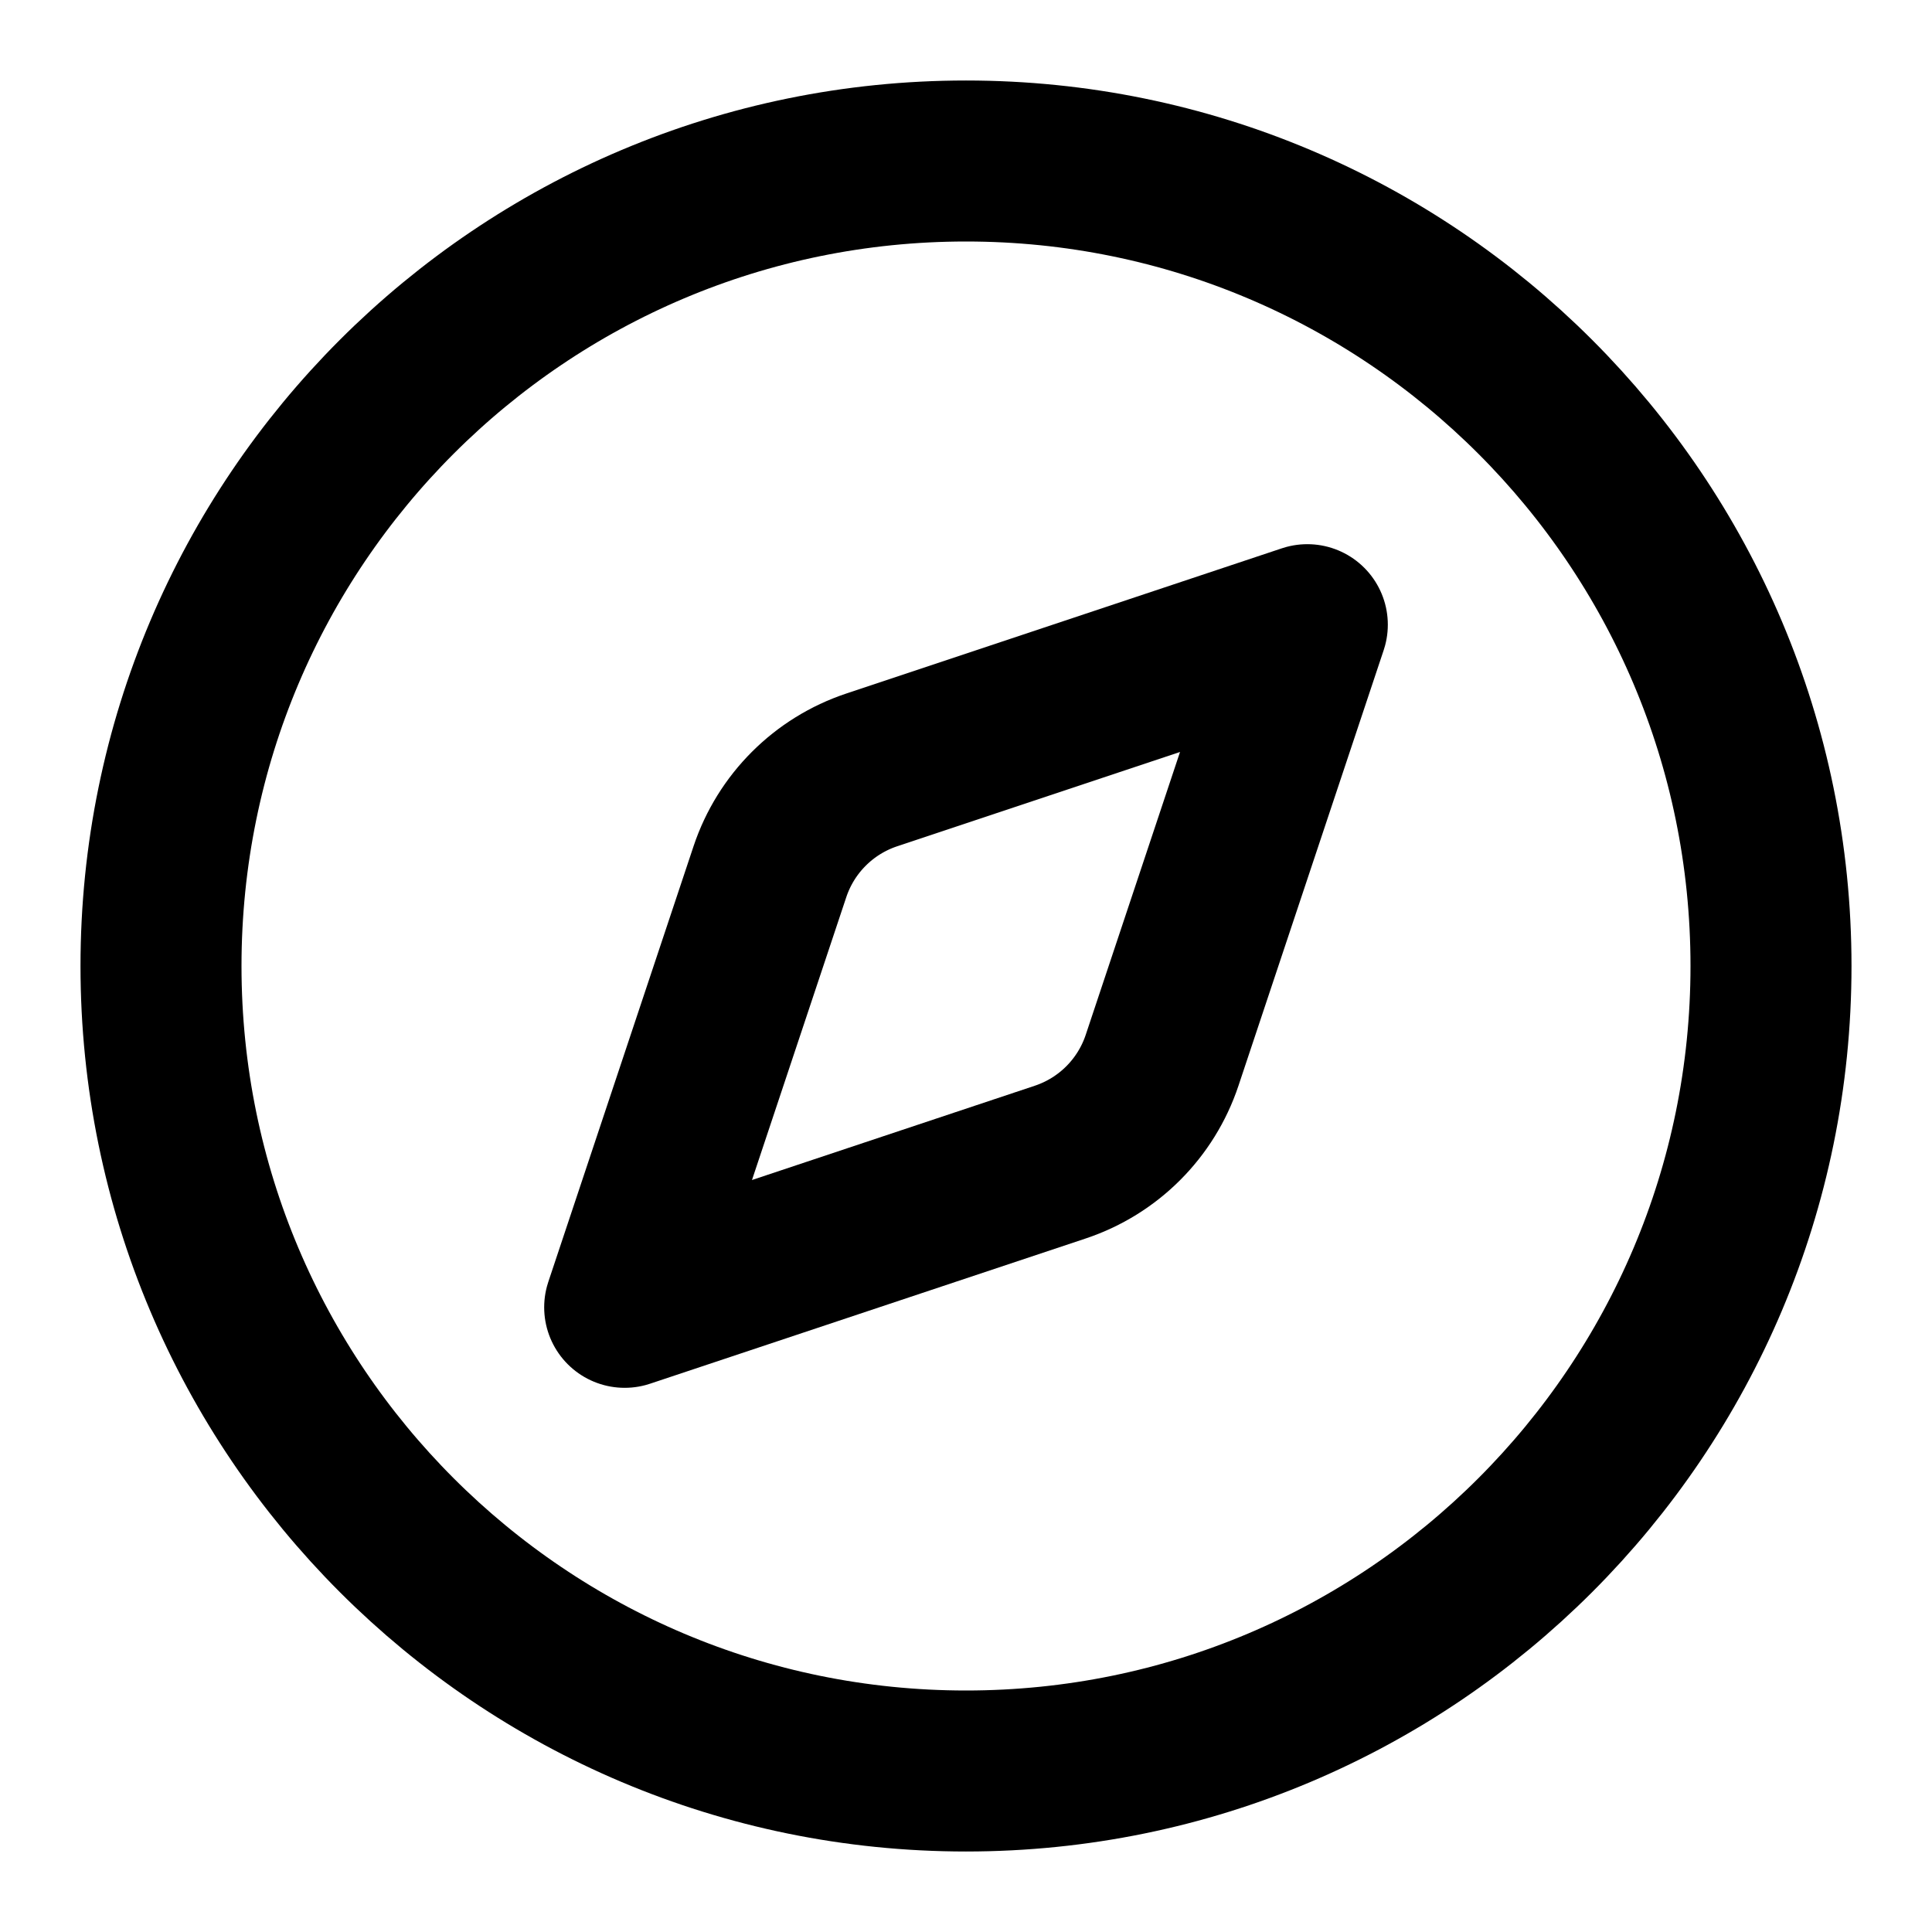
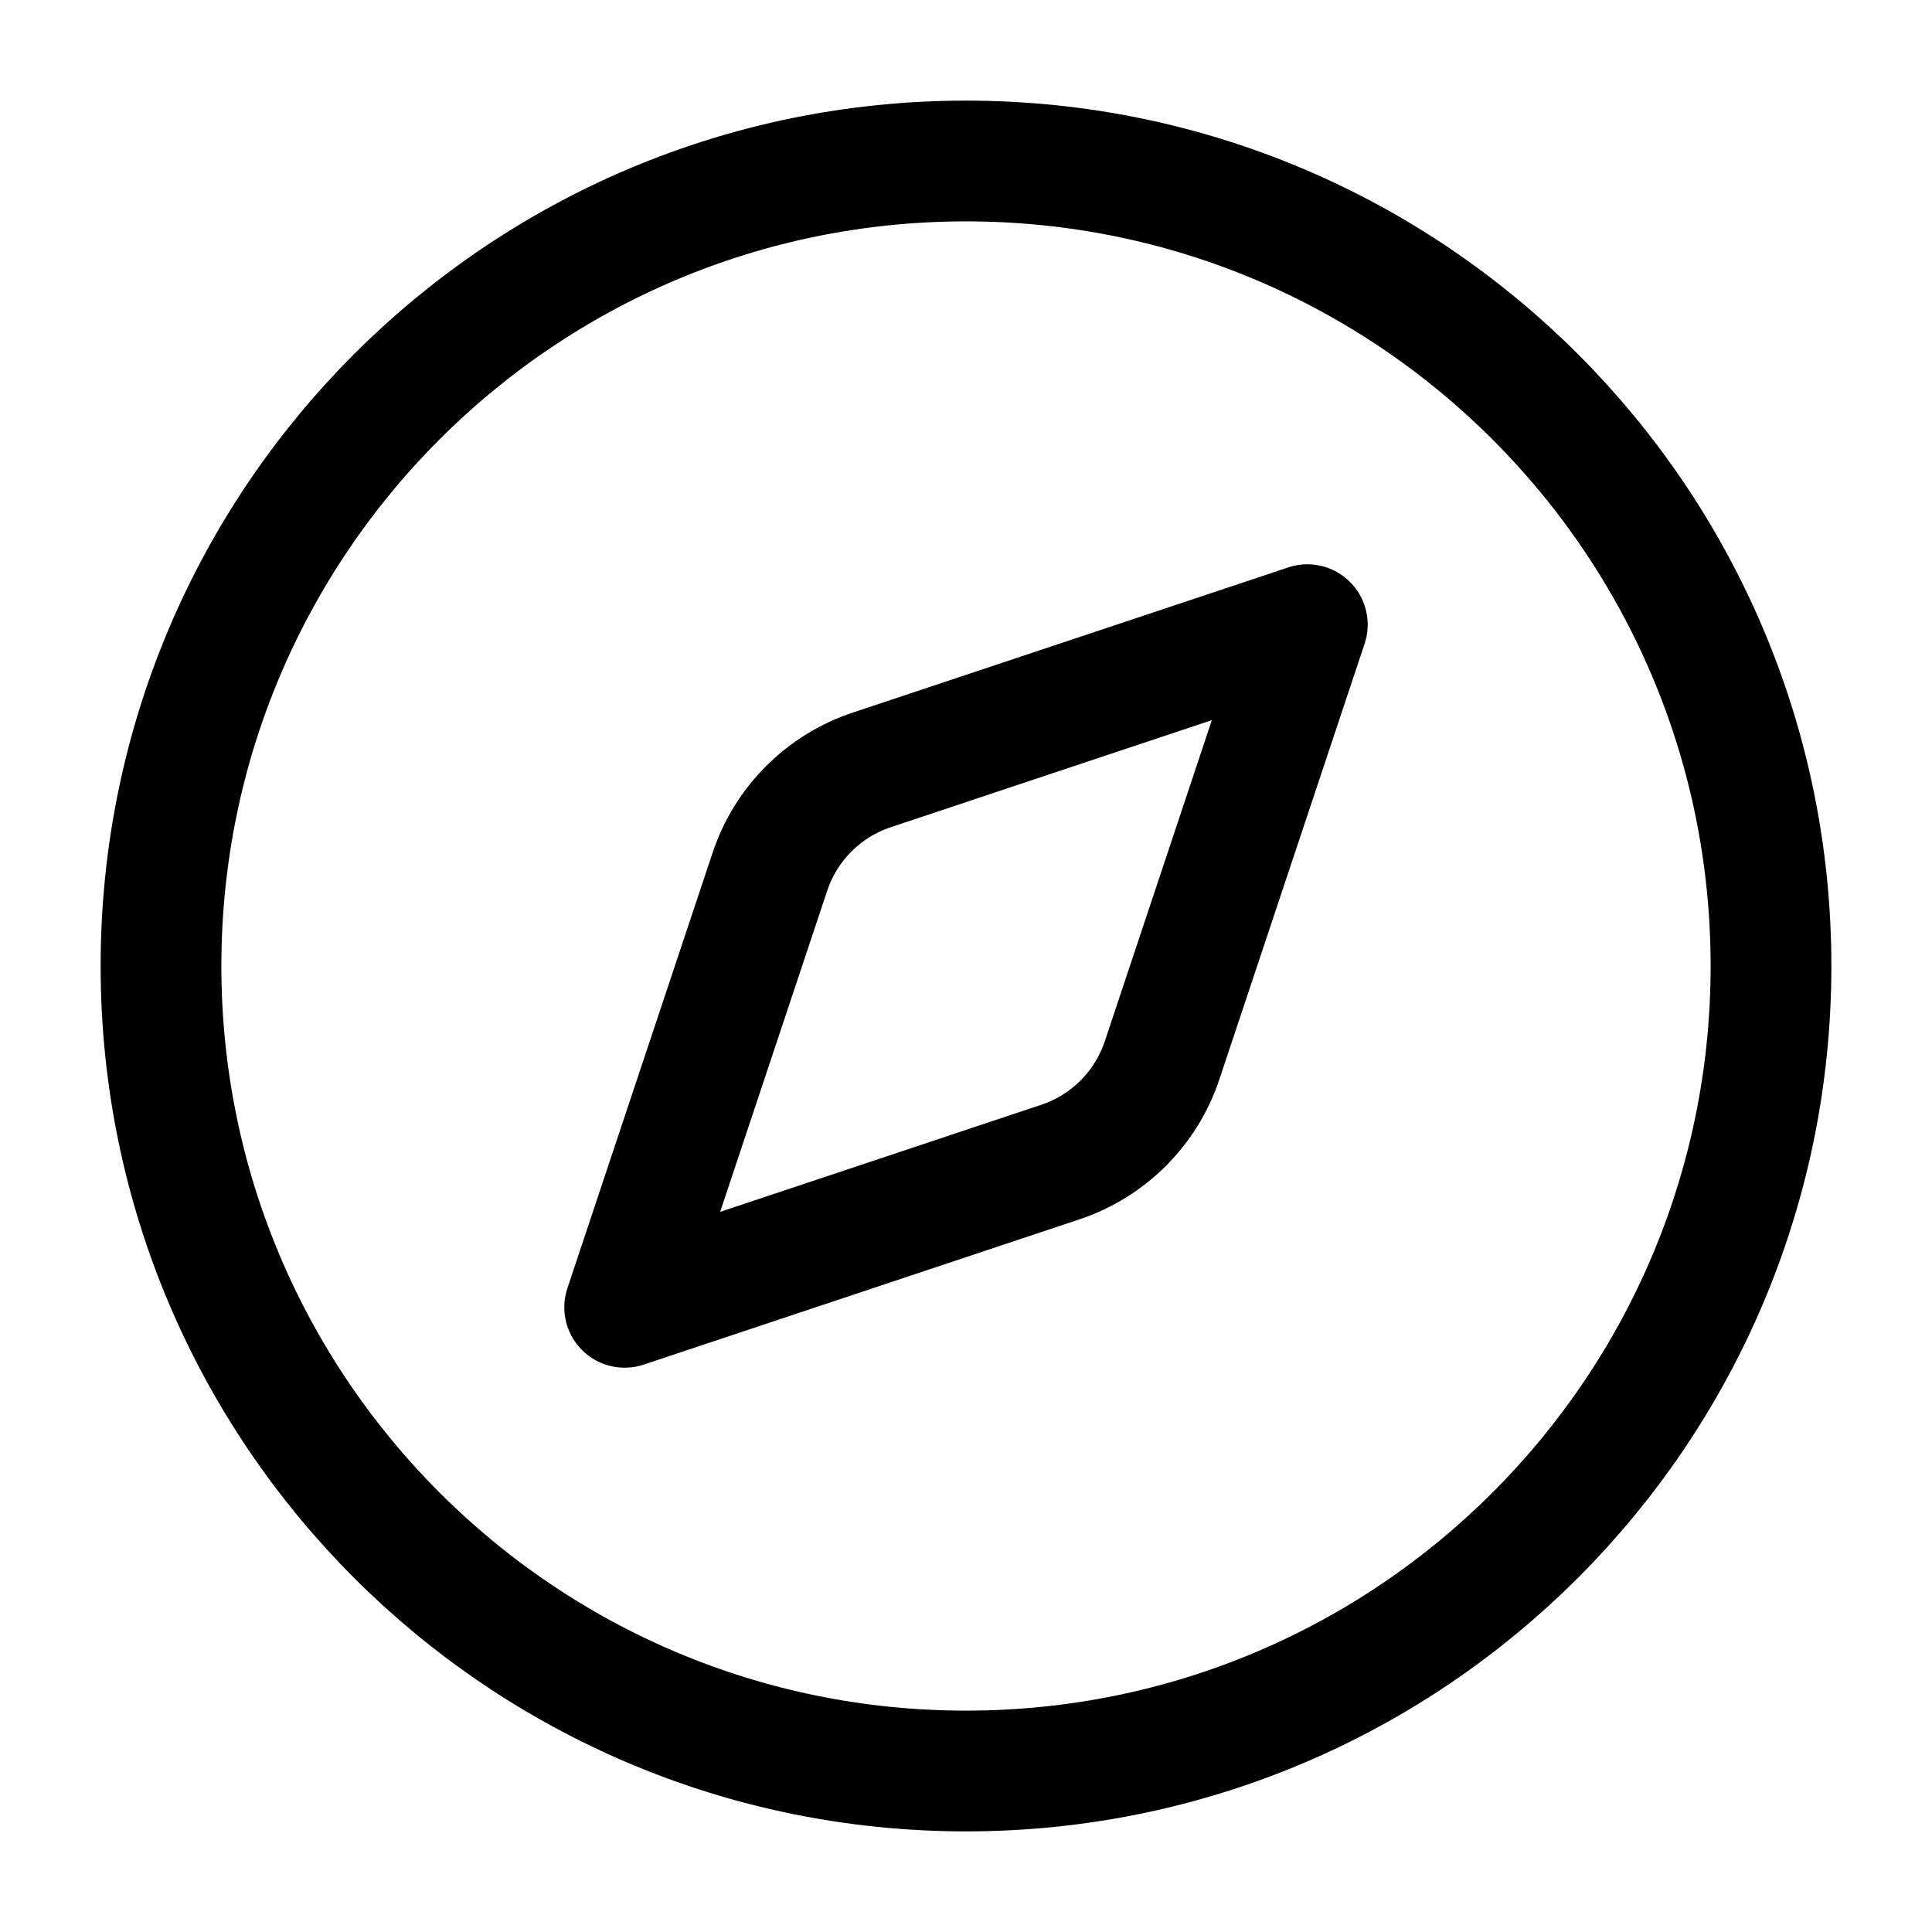
- <svg xmlns="http://www.w3.org/2000/svg" width="24" height="24" viewBox="0 0 24 24" fill="none" stroke="currentColor" stroke-width="2" stroke-linecap="round" stroke-linejoin="round" class="lucide lucide-compass">
+ <svg xmlns="http://www.w3.org/2000/svg" viewBox="0 0 24 24" fill="none" stroke="currentColor" stroke-width="1.5" stroke-linecap="round" stroke-linejoin="round">
  <circle cx="12" cy="12" r="10" />
  <path d="m16.24 7.76-1.804 5.411a2 2 0 0 1-1.265 1.265L7.76 16.24l1.804-5.411a2 2 0 0 1 1.265-1.265z" />
</svg>
